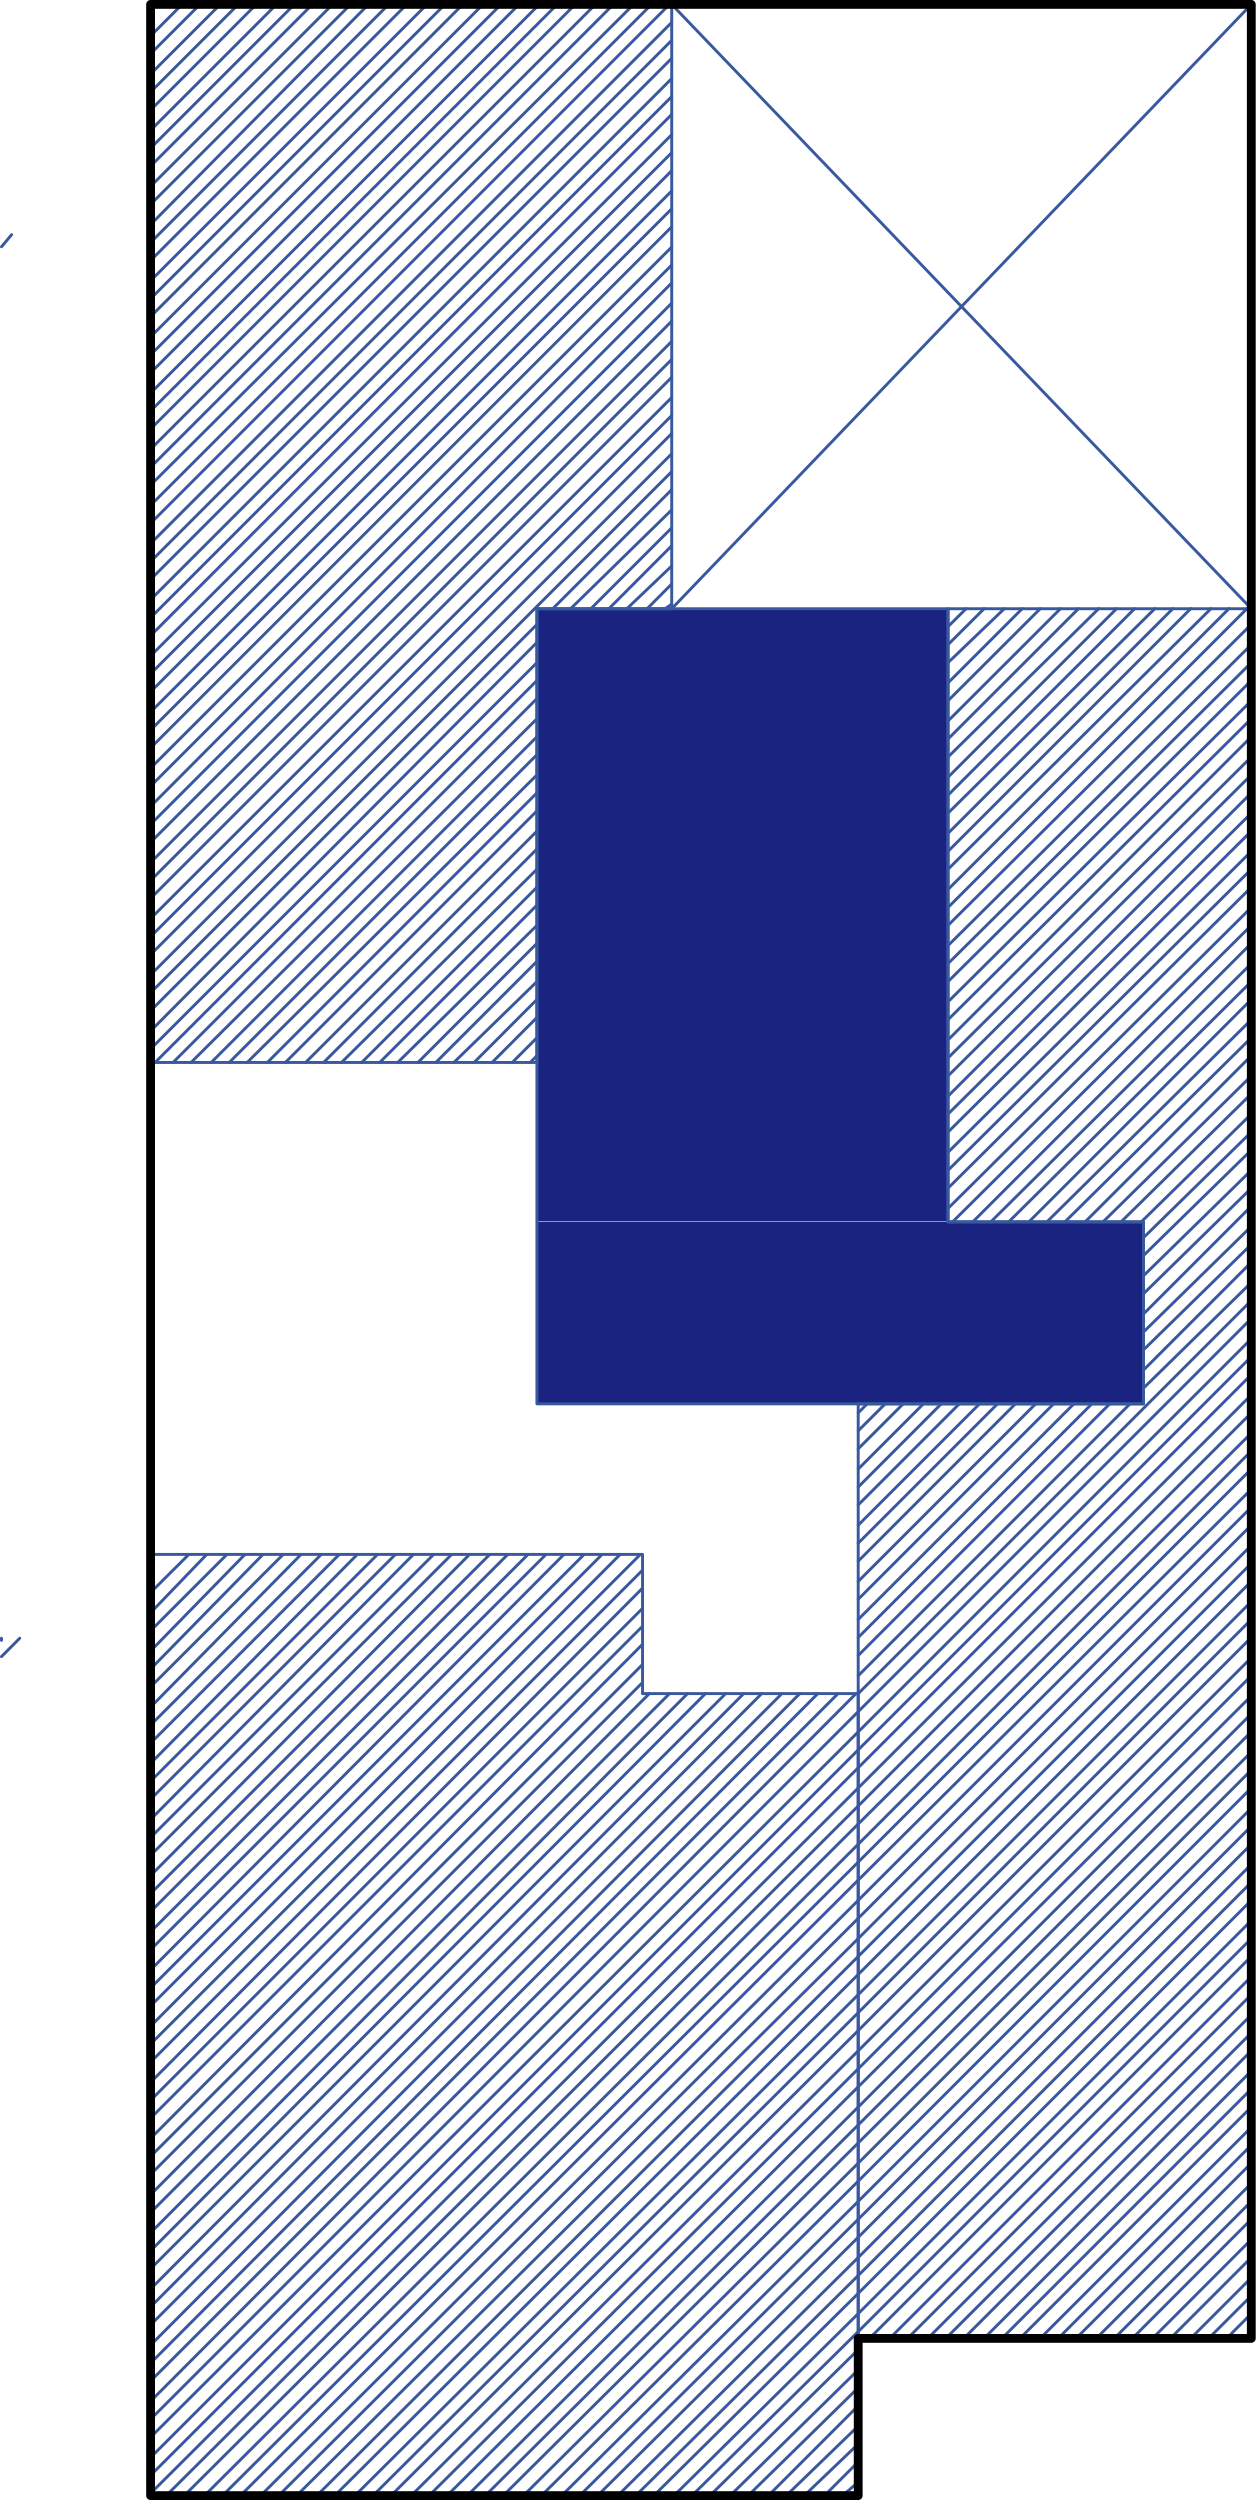
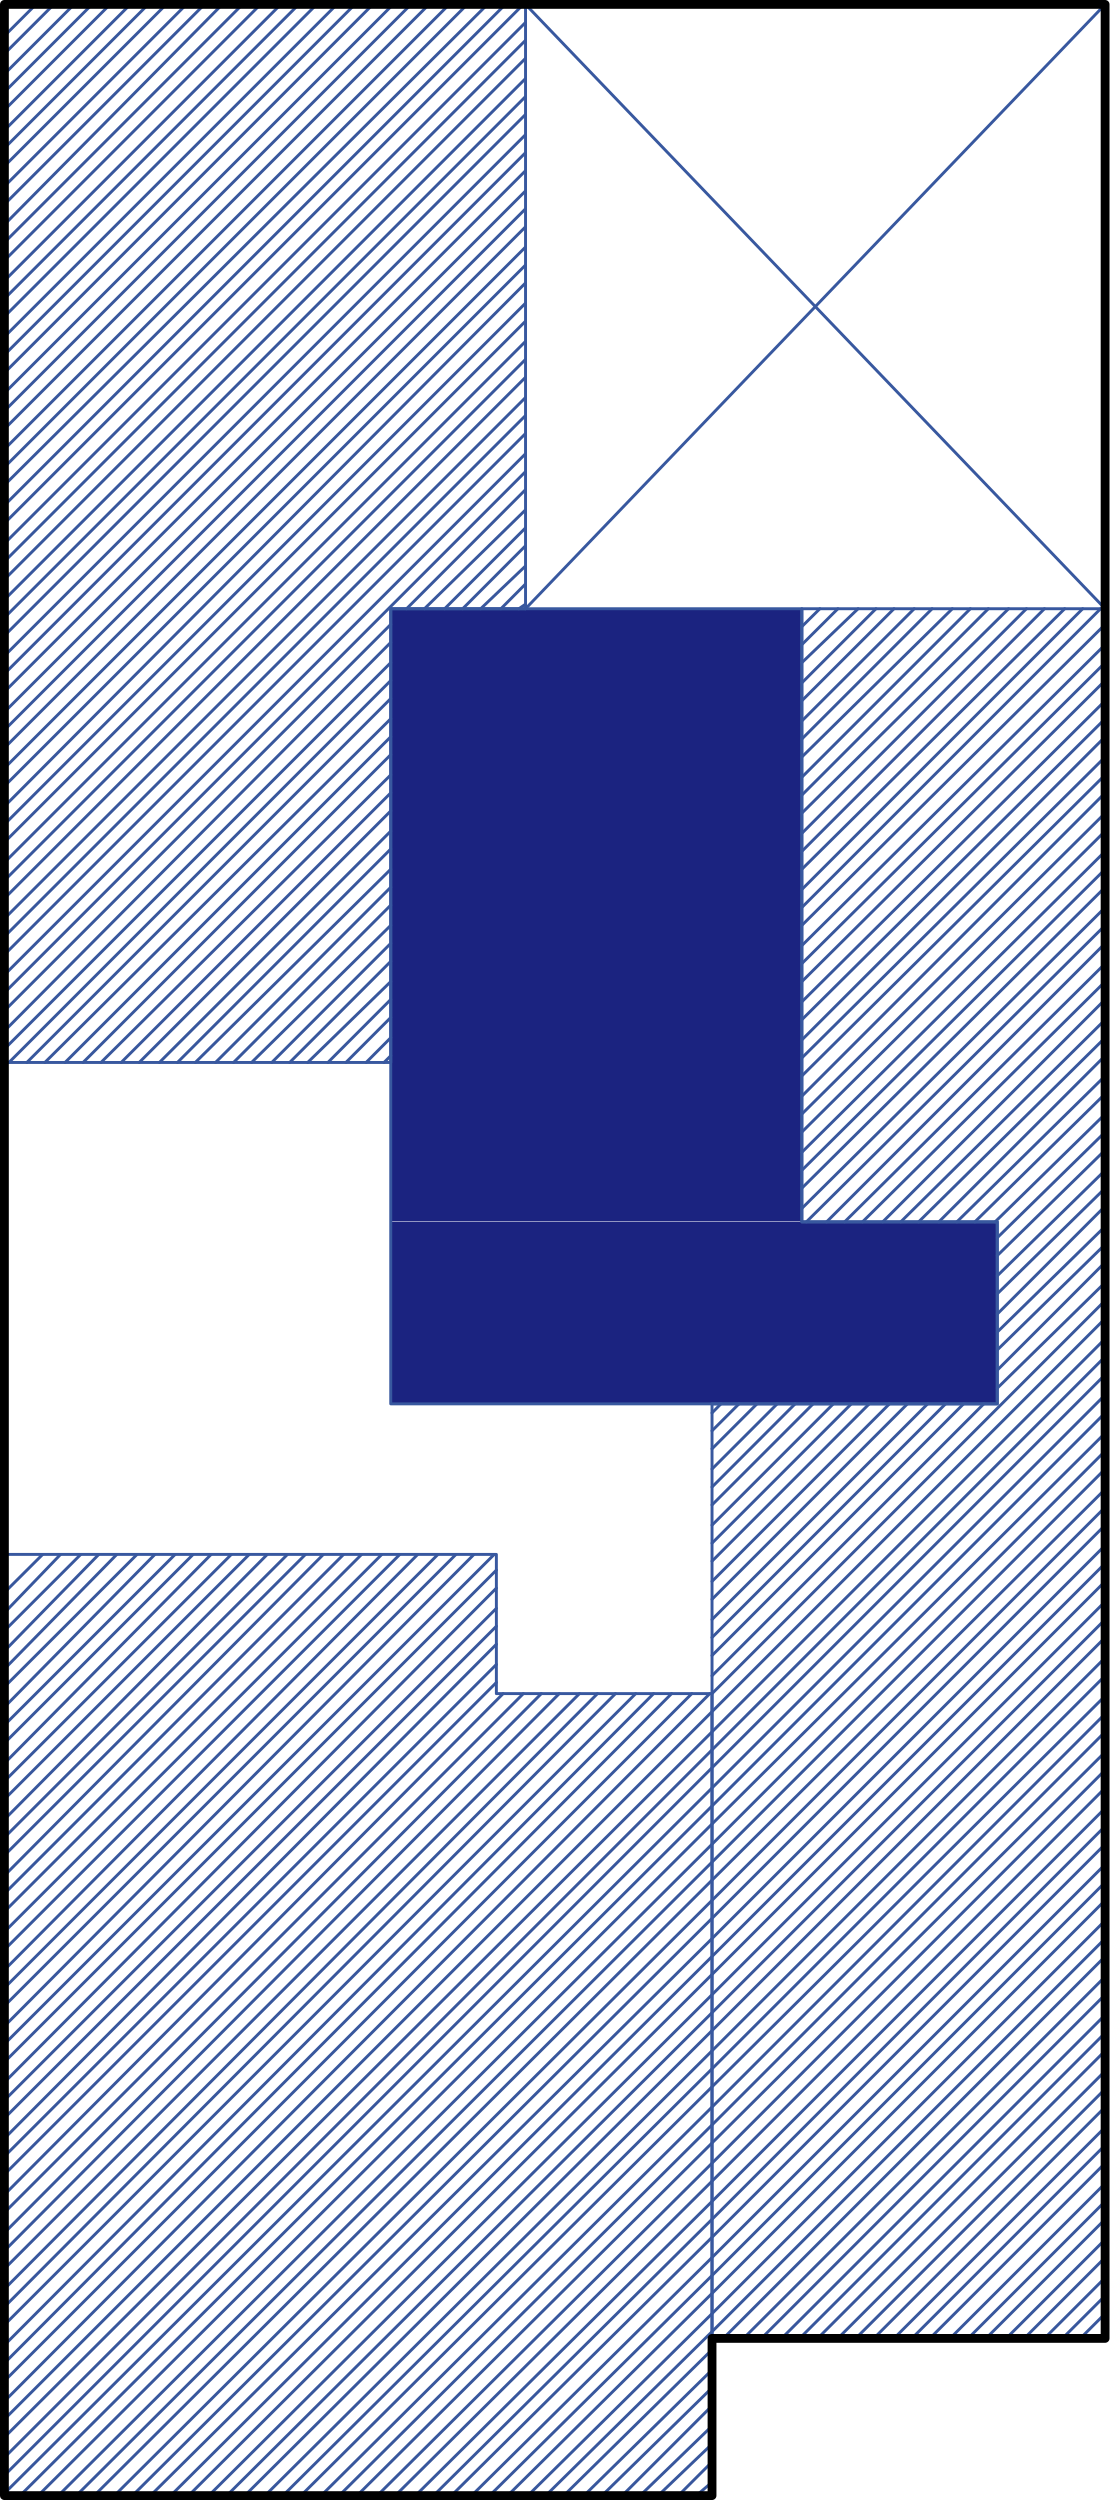
- <svg xmlns="http://www.w3.org/2000/svg" viewBox="0 0 102.48 204.03">
+ <svg xmlns="http://www.w3.org/2000/svg" viewBox="0 0 90.55 204.03">
  <defs>
    <style>.cls-1{fill:#1b2380;}.cls-2,.cls-3,.cls-4,.cls-5{fill:none;}.cls-2{stroke:#1b2380;stroke-miterlimit:10;stroke-width:0;}.cls-3{stroke:#38579d;}.cls-3,.cls-4,.cls-5{stroke-linecap:round;stroke-linejoin:round;}.cls-3,.cls-4{stroke-width:0.24px;}.cls-4{stroke:#38589f;}.cls-5{stroke:#000;stroke-width:0.72px;}</style>
  </defs>
  <g id="Layer_2" data-name="Layer 2">
    <g id="Capa_1" data-name="Capa 1">
-       <path class="cls-1" d="M43.82,49.68l33.55,50H43.82Zm33.55,0H43.82l33.55,50Z" />
-       <path class="cls-2" d="M43.82,49.68l33.55,50H43.82Zm33.55,0H43.82l33.55,50Z" />
-       <path class="cls-1" d="M43.82,99.72l49.5,14.85H43.82Zm49.5,0H43.82l49.5,14.85Z" />
-       <path class="cls-2" d="M43.82,99.72l49.5,14.85H43.82Zm49.5,0H43.82l49.5,14.85Z" />
-       <line class="cls-3" x1="0.12" y1="20.14" x2="0.95" y2="19.15" />
-       <line class="cls-3" x1="12.29" y1="2.93" x2="14.86" y2="0.36" />
-       <line class="cls-3" x1="12.29" y1="4.39" x2="16.32" y2="0.36" />
-       <line class="cls-3" x1="12.29" y1="6.04" x2="17.97" y2="0.36" />
-       <line class="cls-3" x1="12.29" y1="7.51" x2="19.44" y2="0.36" />
-       <line class="cls-3" x1="12.29" y1="8.98" x2="20.91" y2="0.36" />
-       <line class="cls-3" x1="12.29" y1="10.63" x2="22.56" y2="0.36" />
-       <line class="cls-3" x1="12.29" y1="12.09" x2="24.02" y2="0.36" />
-       <line class="cls-3" x1="12.29" y1="13.56" x2="25.49" y2="0.36" />
-       <line class="cls-3" x1="12.29" y1="15.21" x2="27.14" y2="0.36" />
-       <line class="cls-3" x1="12.29" y1="16.68" x2="28.61" y2="0.36" />
-       <line class="cls-3" x1="12.29" y1="18.33" x2="30.07" y2="0.36" />
-       <line class="cls-3" x1="12.29" y1="19.79" x2="31.72" y2="0.36" />
-       <line class="cls-3" x1="12.29" y1="21.26" x2="33.19" y2="0.36" />
-       <line class="cls-3" x1="12.29" y1="22.91" x2="34.84" y2="0.36" />
-       <line class="cls-3" x1="12.29" y1="24.38" x2="36.31" y2="0.36" />
-       <line class="cls-3" x1="12.29" y1="25.84" x2="37.77" y2="0.36" />
-       <line class="cls-3" x1="12.29" y1="27.49" x2="39.42" y2="0.36" />
-       <line class="cls-3" x1="12.29" y1="28.96" x2="40.89" y2="0.36" />
-       <line class="cls-3" x1="12.29" y1="30.43" x2="42.36" y2="0.36" />
-       <line class="cls-3" x1="12.29" y1="32.08" x2="44.01" y2="0.36" />
-       <line class="cls-3" x1="12.29" y1="33.54" x2="45.47" y2="0.36" />
-       <line class="cls-3" x1="12.29" y1="35.01" x2="46.94" y2="0.36" />
-       <line class="cls-3" x1="12.29" y1="36.66" x2="48.59" y2="0.36" />
-       <line class="cls-3" x1="12.29" y1="38.13" x2="50.06" y2="0.36" />
-       <line class="cls-3" x1="12.29" y1="39.59" x2="51.71" y2="0.36" />
-       <line class="cls-3" x1="12.29" y1="41.24" x2="53.17" y2="0.36" />
-       <line class="cls-3" x1="12.29" y1="42.71" x2="54.64" y2="0.36" />
-       <line class="cls-3" x1="12.29" y1="44.36" x2="54.82" y2="1.83" />
-       <line class="cls-3" x1="12.29" y1="45.83" x2="54.82" y2="3.29" />
-       <line class="cls-3" x1="12.29" y1="47.29" x2="54.82" y2="4.76" />
-       <line class="cls-3" x1="12.29" y1="48.94" x2="54.82" y2="6.41" />
-       <line class="cls-3" x1="12.29" y1="50.41" x2="54.82" y2="7.88" />
-       <line class="cls-3" x1="12.29" y1="51.88" x2="54.82" y2="9.34" />
-       <line class="cls-3" x1="12.29" y1="53.53" x2="54.82" y2="10.99" />
-       <line class="cls-3" x1="12.29" y1="54.99" x2="54.82" y2="12.46" />
-       <line class="cls-3" x1="12.29" y1="56.46" x2="54.82" y2="13.93" />
-       <line class="cls-3" x1="12.29" y1="58.11" x2="54.82" y2="15.58" />
-       <line class="cls-3" x1="12.29" y1="59.58" x2="54.82" y2="17.04" />
-       <line class="cls-3" x1="12.29" y1="61.04" x2="54.82" y2="18.51" />
-       <line class="cls-3" x1="12.29" y1="62.69" x2="54.82" y2="20.16" />
-       <line class="cls-3" x1="12.29" y1="64.16" x2="54.82" y2="21.63" />
-       <line class="cls-3" x1="12.29" y1="65.81" x2="54.82" y2="23.09" />
-       <line class="cls-3" x1="12.29" y1="67.28" x2="54.82" y2="24.74" />
-       <line class="cls-3" x1="12.29" y1="68.74" x2="54.82" y2="26.21" />
-       <line class="cls-3" x1="12.29" y1="70.39" x2="54.82" y2="27.86" />
-       <line class="cls-3" x1="12.29" y1="71.86" x2="54.82" y2="29.33" />
-       <line class="cls-3" x1="12.29" y1="73.32" x2="54.82" y2="30.79" />
-       <line class="cls-3" x1="12.29" y1="74.97" x2="54.82" y2="32.44" />
-       <line class="cls-3" x1="12.29" y1="76.44" x2="54.82" y2="33.91" />
-       <line class="cls-3" x1="12.29" y1="77.91" x2="54.82" y2="35.38" />
-       <line class="cls-3" x1="12.29" y1="79.56" x2="54.82" y2="37.03" />
-       <line class="cls-3" x1="12.29" y1="81.02" x2="54.82" y2="38.49" />
-       <line class="cls-3" x1="12.29" y1="82.49" x2="43.82" y2="50.96" />
-       <line class="cls-3" x1="45.11" y1="49.68" x2="54.82" y2="39.96" />
-       <line class="cls-3" x1="12.29" y1="84.14" x2="43.82" y2="52.43" />
-       <line class="cls-3" x1="46.57" y1="49.68" x2="54.82" y2="41.61" />
-       <line class="cls-3" x1="12.29" y1="85.61" x2="43.82" y2="54.08" />
-       <line class="cls-3" x1="48.22" y1="49.68" x2="54.82" y2="43.08" />
-       <line class="cls-3" x1="12.66" y1="86.71" x2="43.82" y2="55.54" />
-       <line class="cls-3" x1="49.69" y1="49.68" x2="54.82" y2="44.54" />
-       <line class="cls-3" x1="14.12" y1="86.71" x2="43.82" y2="57.01" />
-       <line class="cls-3" x1="51.16" y1="49.68" x2="54.82" y2="46.19" />
-       <line class="cls-3" x1="15.59" y1="86.71" x2="43.82" y2="58.66" />
-       <line class="cls-3" x1="52.81" y1="49.68" x2="54.82" y2="47.66" />
-       <line class="cls-3" x1="17.24" y1="86.71" x2="43.82" y2="60.13" />
-       <line class="cls-3" x1="54.27" y1="49.68" x2="54.82" y2="49.31" />
-       <line class="cls-3" x1="18.71" y1="86.71" x2="43.82" y2="61.59" />
-       <line class="cls-3" x1="20.17" y1="86.71" x2="43.82" y2="63.24" />
-       <line class="cls-3" x1="21.82" y1="86.71" x2="43.82" y2="64.71" />
-       <line class="cls-3" x1="23.29" y1="86.71" x2="43.82" y2="66.18" />
-       <line class="cls-3" x1="24.94" y1="86.71" x2="43.82" y2="67.83" />
-       <line class="cls-3" x1="26.41" y1="86.71" x2="43.82" y2="69.29" />
-       <line class="cls-3" x1="27.87" y1="86.71" x2="43.82" y2="70.94" />
-       <line class="cls-3" x1="29.52" y1="86.71" x2="43.82" y2="72.41" />
-       <line class="cls-3" x1="30.99" y1="86.71" x2="43.82" y2="73.87" />
-       <line class="cls-3" x1="32.46" y1="86.71" x2="43.82" y2="75.52" />
-       <line class="cls-3" x1="34.11" y1="86.71" x2="43.82" y2="76.99" />
-       <line class="cls-3" x1="35.57" y1="86.71" x2="43.82" y2="78.46" />
-       <line class="cls-3" x1="37.04" y1="86.71" x2="43.82" y2="80.11" />
-       <line class="cls-3" x1="38.69" y1="86.71" x2="43.82" y2="81.57" />
-       <line class="cls-3" x1="40.16" y1="86.71" x2="43.82" y2="83.04" />
-       <line class="cls-3" x1="41.81" y1="86.71" x2="43.82" y2="84.69" />
-       <line class="cls-3" x1="77.37" y1="51.14" x2="78.84" y2="49.68" />
-       <line class="cls-3" x1="43.27" y1="86.71" x2="43.82" y2="86.16" />
-       <line class="cls-3" x1="77.37" y1="52.61" x2="80.31" y2="49.68" />
-       <line class="cls-3" x1="77.37" y1="54.08" x2="81.96" y2="49.68" />
-       <line class="cls-3" x1="77.37" y1="55.73" x2="83.42" y2="49.68" />
-       <line class="cls-3" x1="77.37" y1="57.19" x2="84.89" y2="49.68" />
-       <line class="cls-3" x1="77.37" y1="58.84" x2="86.54" y2="49.68" />
-       <line class="cls-3" x1="77.37" y1="60.31" x2="88.01" y2="49.68" />
-       <line class="cls-3" x1="0.12" y1="133.87" x2="0.12" y2="133.7" />
-       <line class="cls-3" x1="77.37" y1="61.78" x2="89.66" y2="49.68" />
-       <line class="cls-3" x1="0.12" y1="135.2" x2="1.61" y2="133.7" />
-       <line class="cls-3" x1="77.37" y1="63.43" x2="91.12" y2="49.68" />
-       <line class="cls-3" x1="12.29" y1="129.97" x2="15.41" y2="126.86" />
-       <line class="cls-3" x1="77.37" y1="64.89" x2="92.59" y2="49.68" />
-       <line class="cls-3" x1="12.29" y1="131.62" x2="16.87" y2="126.86" />
-       <line class="cls-3" x1="77.37" y1="66.36" x2="94.24" y2="49.68" />
-       <line class="cls-3" x1="12.29" y1="133.09" x2="18.52" y2="126.86" />
-       <line class="cls-3" x1="77.37" y1="68.01" x2="95.71" y2="49.68" />
-       <line class="cls-3" x1="12.29" y1="134.74" x2="19.99" y2="126.86" />
-       <line class="cls-3" x1="77.37" y1="69.48" x2="97.17" y2="49.68" />
-       <line class="cls-3" x1="12.29" y1="136.21" x2="21.46" y2="126.86" />
-       <line class="cls-3" x1="77.37" y1="70.94" x2="98.82" y2="49.68" />
-       <line class="cls-3" x1="12.29" y1="137.67" x2="23.11" y2="126.86" />
-       <line class="cls-3" x1="77.37" y1="72.59" x2="100.29" y2="49.68" />
-       <line class="cls-3" x1="12.29" y1="139.32" x2="24.57" y2="126.86" />
-       <line class="cls-3" x1="77.37" y1="74.06" x2="101.76" y2="49.68" />
-       <line class="cls-3" x1="12.29" y1="140.79" x2="26.22" y2="126.86" />
-       <line class="cls-3" x1="77.37" y1="75.52" x2="102.12" y2="50.96" />
-       <line class="cls-3" x1="12.29" y1="142.26" x2="27.69" y2="126.86" />
-       <line class="cls-3" x1="77.37" y1="77.17" x2="102.12" y2="52.61" />
-       <line class="cls-3" x1="12.29" y1="143.91" x2="29.16" y2="126.86" />
-       <line class="cls-3" x1="77.37" y1="78.64" x2="102.12" y2="54.08" />
-       <line class="cls-3" x1="12.29" y1="145.37" x2="30.81" y2="126.86" />
-       <line class="cls-3" x1="77.37" y1="80.11" x2="102.12" y2="55.54" />
-       <line class="cls-3" x1="12.29" y1="146.84" x2="32.27" y2="126.86" />
-       <line class="cls-3" x1="77.37" y1="81.76" x2="102.12" y2="57.19" />
-       <line class="cls-3" x1="12.29" y1="148.49" x2="33.74" y2="126.86" />
-       <line class="cls-3" x1="77.37" y1="83.22" x2="102.12" y2="58.66" />
-       <line class="cls-3" x1="12.29" y1="149.96" x2="35.39" y2="126.86" />
-       <line class="cls-3" x1="77.37" y1="84.87" x2="102.12" y2="60.13" />
-       <line class="cls-3" x1="12.29" y1="151.42" x2="36.86" y2="126.86" />
-       <line class="cls-3" x1="77.37" y1="86.34" x2="102.12" y2="61.78" />
-       <line class="cls-3" x1="12.29" y1="153.07" x2="38.32" y2="126.86" />
-       <line class="cls-3" x1="77.37" y1="87.81" x2="102.12" y2="63.24" />
-       <line class="cls-3" x1="12.29" y1="154.54" x2="39.97" y2="126.86" />
-       <line class="cls-3" x1="77.37" y1="89.46" x2="102.12" y2="64.71" />
-       <line class="cls-3" x1="12.29" y1="156.01" x2="41.44" y2="126.86" />
-       <line class="cls-3" x1="77.37" y1="90.92" x2="102.12" y2="66.36" />
-       <line class="cls-3" x1="12.29" y1="157.66" x2="43.09" y2="126.86" />
-       <line class="cls-3" x1="77.37" y1="92.39" x2="102.12" y2="67.83" />
-       <line class="cls-3" x1="12.29" y1="159.12" x2="44.56" y2="126.86" />
-       <line class="cls-3" x1="77.37" y1="94.04" x2="102.12" y2="69.48" />
-       <line class="cls-3" x1="12.29" y1="160.77" x2="46.02" y2="126.86" />
-       <line class="cls-3" x1="77.37" y1="95.51" x2="102.12" y2="70.94" />
-       <line class="cls-3" x1="12.29" y1="162.24" x2="47.67" y2="126.86" />
-       <line class="cls-3" x1="77.37" y1="96.97" x2="102.12" y2="72.41" />
-       <line class="cls-3" x1="12.29" y1="163.71" x2="49.14" y2="126.86" />
-       <line class="cls-3" x1="77.37" y1="98.62" x2="102.12" y2="74.06" />
-       <line class="cls-3" x1="12.29" y1="165.36" x2="50.61" y2="126.86" />
-       <line class="cls-3" x1="77.74" y1="99.72" x2="102.12" y2="75.52" />
-       <line class="cls-3" x1="12.29" y1="166.82" x2="52.26" y2="126.86" />
-       <line class="cls-3" x1="79.39" y1="99.72" x2="102.12" y2="76.99" />
-       <line class="cls-3" x1="12.29" y1="168.29" x2="52.44" y2="128.14" />
-       <line class="cls-3" x1="80.86" y1="99.72" x2="102.12" y2="78.64" />
-       <line class="cls-3" x1="12.29" y1="169.94" x2="52.44" y2="129.61" />
-       <line class="cls-3" x1="82.32" y1="99.72" x2="102.12" y2="80.11" />
-       <line class="cls-3" x1="12.29" y1="171.41" x2="52.44" y2="131.26" />
-       <line class="cls-3" x1="83.97" y1="99.72" x2="102.12" y2="81.57" />
-       <line class="cls-3" x1="12.29" y1="172.87" x2="52.44" y2="132.72" />
-       <line class="cls-3" x1="85.44" y1="99.72" x2="102.12" y2="83.22" />
-       <line class="cls-3" x1="70.04" y1="115.31" x2="70.77" y2="114.57" />
-       <line class="cls-3" x1="12.29" y1="174.52" x2="52.44" y2="134.19" />
-       <line class="cls-3" x1="86.91" y1="99.72" x2="102.12" y2="84.69" />
-       <line class="cls-3" x1="70.04" y1="116.77" x2="72.24" y2="114.57" />
-       <line class="cls-3" x1="12.29" y1="175.99" x2="52.44" y2="135.84" />
-       <line class="cls-3" x1="88.56" y1="99.72" x2="102.12" y2="86.16" />
-       <line class="cls-3" x1="70.04" y1="118.24" x2="73.71" y2="114.57" />
-       <line class="cls-3" x1="12.29" y1="177.46" x2="52.44" y2="137.31" />
-       <line class="cls-3" x1="90.02" y1="99.72" x2="102.12" y2="87.81" />
-       <line class="cls-3" x1="70.04" y1="119.89" x2="75.36" y2="114.57" />
-       <line class="cls-3" x1="12.29" y1="179.11" x2="52.99" y2="138.22" />
-       <line class="cls-3" x1="91.49" y1="99.72" x2="102.12" y2="89.27" />
-       <line class="cls-3" x1="70.04" y1="121.36" x2="76.82" y2="114.57" />
-       <line class="cls-3" x1="12.29" y1="180.57" x2="54.64" y2="138.22" />
-       <line class="cls-3" x1="93.14" y1="99.72" x2="102.12" y2="90.92" />
-       <line class="cls-3" x1="70.04" y1="122.82" x2="78.29" y2="114.57" />
-       <line class="cls-3" x1="12.29" y1="182.22" x2="56.11" y2="138.22" />
-       <line class="cls-3" x1="93.32" y1="101.01" x2="102.12" y2="92.39" />
-       <line class="cls-3" x1="70.04" y1="124.47" x2="79.94" y2="114.57" />
-       <line class="cls-3" x1="12.29" y1="183.69" x2="57.57" y2="138.22" />
-       <line class="cls-3" x1="93.32" y1="102.47" x2="102.12" y2="93.86" />
-       <line class="cls-3" x1="70.04" y1="125.94" x2="81.41" y2="114.57" />
-       <line class="cls-3" x1="12.29" y1="185.16" x2="59.22" y2="138.22" />
-       <line class="cls-3" x1="93.32" y1="104.12" x2="102.12" y2="95.51" />
-       <line class="cls-3" x1="70.04" y1="127.41" x2="82.87" y2="114.57" />
-       <line class="cls-3" x1="12.29" y1="186.81" x2="60.69" y2="138.22" />
-       <line class="cls-3" x1="93.32" y1="105.59" x2="102.12" y2="96.97" />
-       <line class="cls-3" x1="70.04" y1="129.06" x2="84.52" y2="114.57" />
-       <line class="cls-3" x1="12.29" y1="188.27" x2="62.16" y2="138.22" />
-       <line class="cls-3" x1="93.32" y1="107.24" x2="102.12" y2="98.44" />
-       <line class="cls-3" x1="70.04" y1="130.52" x2="85.99" y2="114.57" />
-       <line class="cls-3" x1="12.29" y1="189.74" x2="63.81" y2="138.22" />
-       <line class="cls-3" x1="93.32" y1="108.71" x2="102.12" y2="100.09" />
-       <line class="cls-3" x1="70.04" y1="132.17" x2="87.64" y2="114.57" />
-       <line class="cls-3" x1="12.29" y1="191.39" x2="65.27" y2="138.22" />
-       <line class="cls-3" x1="93.32" y1="110.17" x2="102.12" y2="101.56" />
-       <line class="cls-3" x1="70.04" y1="133.64" x2="89.11" y2="114.57" />
-       <line class="cls-3" x1="12.29" y1="192.86" x2="66.74" y2="138.22" />
-       <line class="cls-3" x1="93.32" y1="111.82" x2="102.12" y2="103.02" />
-       <line class="cls-3" x1="70.04" y1="135.11" x2="90.57" y2="114.57" />
-       <line class="cls-3" x1="12.29" y1="194.32" x2="68.39" y2="138.22" />
-       <line class="cls-3" x1="93.32" y1="113.29" x2="102.12" y2="104.67" />
-       <line class="cls-3" x1="70.04" y1="136.76" x2="92.22" y2="114.57" />
-       <line class="cls-3" x1="12.29" y1="195.97" x2="69.86" y2="138.22" />
-       <line class="cls-3" x1="70.04" y1="138.22" x2="102.12" y2="106.14" />
-       <polyline class="cls-3" points="12.29 197.44 70.04 139.69 102.12 107.61" />
-       <polyline class="cls-3" points="12.29 198.91 70.04 141.34 102.12 109.26" />
-       <polyline class="cls-3" points="12.29 200.56 70.04 142.81 102.12 110.72" />
-       <polyline class="cls-3" points="12.29 202.02 70.04 144.27 102.12 112.19" />
-       <polyline class="cls-3" points="12.29 203.49 70.04 145.92 102.12 113.84" />
-       <polyline class="cls-3" points="13.57 203.67 70.04 147.39 102.12 115.31" />
-       <polyline class="cls-3" points="15.04 203.67 70.04 148.86 102.12 116.96" />
-       <polyline class="cls-3" points="16.69 203.67 70.04 150.51 102.12 118.42" />
-       <polyline class="cls-3" points="18.16 203.67 70.04 151.97 102.12 119.89" />
-       <polyline class="cls-3" points="19.62 203.67 70.04 153.44 102.12 121.54" />
-       <polyline class="cls-3" points="21.27 203.67 70.04 155.09 102.12 123.01" />
-       <polyline class="cls-3" points="22.74 203.67 70.04 156.56 102.12 124.47" />
-       <polyline class="cls-3" points="24.21 203.67 70.04 158.21 102.12 126.12" />
-       <polyline class="cls-3" points="25.86 203.67 70.04 159.67 102.12 127.59" />
-       <polyline class="cls-3" points="27.32 203.67 70.04 161.14 102.12 129.06" />
-       <polyline class="cls-3" points="28.97 203.67 70.04 162.79 102.12 130.71" />
-       <polyline class="cls-3" points="30.44 203.67 70.04 164.26 102.12 132.17" />
-       <polyline class="cls-3" points="31.91 203.67 70.04 165.72 102.12 133.64" />
-       <polyline class="cls-3" points="33.56 203.67 70.04 167.37 102.12 135.29" />
-       <polyline class="cls-3" points="35.02 203.67 70.04 168.84 102.12 136.76" />
-       <polyline class="cls-3" points="36.49 203.67 70.04 170.31 102.12 138.41" />
-       <polyline class="cls-3" points="38.14 203.67 70.04 171.96 102.12 139.87" />
-       <polyline class="cls-3" points="39.61 203.67 70.04 173.42 102.12 141.34" />
-       <polyline class="cls-3" points="41.07 203.67 70.04 174.89 102.12 142.99" />
-       <polyline class="cls-3" points="42.72 203.67 70.04 176.54 102.12 144.46" />
-       <polyline class="cls-3" points="44.19 203.67 70.04 178.01 102.12 145.92" />
-       <polyline class="cls-3" points="45.84 203.67 70.04 179.66 102.12 147.57" />
-       <polyline class="cls-3" points="47.31 203.67 70.04 181.12 102.12 149.04" />
-       <polyline class="cls-3" points="48.77 203.67 70.04 182.59 102.12 150.51" />
-       <polyline class="cls-3" points="50.42 203.67 70.04 184.24 102.12 152.16" />
-       <polyline class="cls-3" points="51.89 203.67 70.04 185.71 102.12 153.62" />
-       <polyline class="cls-3" points="53.36 203.67 70.04 187.17 102.12 155.09" />
-       <polyline class="cls-3" points="55.01 203.67 70.04 188.82 102.12 156.74" />
-       <polyline class="cls-3" points="56.47 203.67 70.04 190.29 102.12 158.21" />
-       <line class="cls-3" x1="57.94" y1="203.67" x2="70.04" y2="191.76" />
-       <line class="cls-3" x1="70.96" y1="190.84" x2="102.12" y2="159.67" />
-       <line class="cls-3" x1="59.59" y1="203.67" x2="70.04" y2="193.41" />
-       <line class="cls-3" x1="72.61" y1="190.84" x2="102.12" y2="161.32" />
-       <line class="cls-3" x1="61.06" y1="203.67" x2="70.04" y2="194.87" />
-       <line class="cls-3" x1="74.07" y1="190.84" x2="102.12" y2="162.79" />
-       <line class="cls-3" x1="62.71" y1="203.67" x2="70.04" y2="196.34" />
-       <line class="cls-3" x1="75.72" y1="190.84" x2="102.12" y2="164.44" />
-       <line class="cls-3" x1="64.17" y1="203.67" x2="70.04" y2="197.99" />
-       <line class="cls-3" x1="77.19" y1="190.84" x2="102.12" y2="165.91" />
-       <line class="cls-3" x1="65.64" y1="203.67" x2="70.04" y2="199.46" />
-       <line class="cls-3" x1="78.66" y1="190.84" x2="102.12" y2="167.37" />
-       <line class="cls-3" x1="67.29" y1="203.67" x2="70.04" y2="200.92" />
-       <line class="cls-3" x1="80.31" y1="190.84" x2="102.12" y2="169.02" />
-       <line class="cls-3" x1="68.76" y1="203.67" x2="70.04" y2="202.57" />
-       <line class="cls-3" x1="81.77" y1="190.84" x2="102.12" y2="170.49" />
-       <line class="cls-3" x1="83.24" y1="190.84" x2="102.12" y2="171.96" />
-       <line class="cls-3" x1="84.89" y1="190.84" x2="102.12" y2="173.61" />
-       <line class="cls-3" x1="86.36" y1="190.84" x2="102.12" y2="175.07" />
-       <line class="cls-3" x1="87.82" y1="190.84" x2="102.12" y2="176.54" />
-       <line class="cls-3" x1="89.47" y1="190.84" x2="102.12" y2="178.19" />
-       <line class="cls-3" x1="90.94" y1="190.84" x2="102.12" y2="179.66" />
-       <line class="cls-3" x1="92.41" y1="190.84" x2="102.12" y2="181.12" />
-       <line class="cls-3" x1="94.06" y1="190.84" x2="102.12" y2="182.77" />
-       <line class="cls-3" x1="95.52" y1="190.84" x2="102.12" y2="184.24" />
-       <line class="cls-3" x1="97.17" y1="190.84" x2="102.12" y2="185.89" />
-       <line class="cls-3" x1="98.64" y1="190.84" x2="102.12" y2="187.36" />
-       <line class="cls-3" x1="100.11" y1="190.84" x2="102.12" y2="188.82" />
-       <line class="cls-3" x1="101.76" y1="190.84" x2="102.12" y2="190.47" />
-       <polyline class="cls-4" points="77.37 49.68 43.82 49.68 43.82 114.57 70.04 114.57 93.32 114.57 93.32 99.72 77.37 99.72 77.37 49.68" />
-       <polyline class="cls-4" points="102.12 118.79 102.12 190.84 70.04 190.84 70.04 155.64 70.04 123.01 70.04 114.57 93.32 114.57 93.32 99.72 77.37 99.72 77.37 49.68 102.12 49.68 102.12 118.79" />
-       <polyline class="cls-4" points="12.29 190.84 12.29 134.92 12.29 126.86 52.44 126.86 52.44 138.22 70.04 138.22 70.04 155.64 70.04 190.84 70.04 203.67 12.29 203.67 12.29 190.84" />
-       <line class="cls-4" x1="54.82" y1="49.68" x2="102.12" y2="0.36" />
-       <line class="cls-4" x1="54.82" y1="0.36" x2="102.12" y2="49.68" />
-       <polyline class="cls-4" points="12.29 86.71 43.82 86.71 43.82 49.68 54.82 49.68 54.82 0.36 12.29 0.36 12.29 86.71" />
-       <polyline class="cls-5" points="12.29 0.36 12.29 190.84 12.29 203.67 70.04 203.67 70.04 190.84 102.12 190.84 102.12 0.36 12.29 0.36" />
+       <path class="cls-1" d="M31.89,49.68l33.55,50H31.89Zm33.55,0H31.89l33.55,50Z" />
+       <path class="cls-2" d="M31.89,49.68l33.55,50H31.89Zm33.55,0H31.89l33.55,50Z" />
+       <path class="cls-1" d="M31.89,99.72l49.5,14.85H31.89Zm49.5,0H31.89l49.5,14.85Z" />
+       <path class="cls-2" d="M31.89,99.72l49.5,14.85H31.89Zm49.5,0H31.89l49.5,14.85Z" />
+       <line class="cls-3" x1="0.36" y1="2.93" x2="2.93" y2="0.36" />
+       <line class="cls-3" x1="0.36" y1="4.39" x2="4.39" y2="0.36" />
+       <line class="cls-3" x1="0.36" y1="6.04" x2="6.04" y2="0.36" />
+       <line class="cls-3" x1="0.36" y1="7.51" x2="7.51" y2="0.36" />
+       <line class="cls-3" x1="0.36" y1="8.98" x2="8.98" y2="0.36" />
+       <line class="cls-3" x1="0.36" y1="10.63" x2="10.63" y2="0.36" />
+       <line class="cls-3" x1="0.36" y1="12.09" x2="12.09" y2="0.36" />
+       <line class="cls-3" x1="0.36" y1="13.56" x2="13.56" y2="0.36" />
+       <line class="cls-3" x1="0.36" y1="15.21" x2="15.21" y2="0.36" />
+       <line class="cls-3" x1="0.36" y1="16.68" x2="16.68" y2="0.36" />
+       <line class="cls-3" x1="0.36" y1="18.33" x2="18.14" y2="0.36" />
+       <line class="cls-3" x1="0.36" y1="19.79" x2="19.79" y2="0.36" />
+       <line class="cls-3" x1="0.36" y1="21.26" x2="21.26" y2="0.36" />
+       <line class="cls-3" x1="0.36" y1="22.91" x2="22.91" y2="0.36" />
+       <line class="cls-3" x1="0.36" y1="24.38" x2="24.38" y2="0.36" />
+       <line class="cls-3" x1="0.36" y1="25.84" x2="25.84" y2="0.36" />
+       <line class="cls-3" x1="0.36" y1="27.49" x2="27.49" y2="0.36" />
+       <line class="cls-3" x1="0.36" y1="28.96" x2="28.96" y2="0.36" />
+       <line class="cls-3" x1="0.36" y1="30.43" x2="30.43" y2="0.36" />
+       <line class="cls-3" x1="0.36" y1="32.08" x2="32.08" y2="0.36" />
+       <line class="cls-3" x1="0.36" y1="33.54" x2="33.54" y2="0.36" />
+       <line class="cls-3" x1="0.36" y1="35.01" x2="35.01" y2="0.36" />
+       <line class="cls-3" x1="0.36" y1="36.66" x2="36.66" y2="0.36" />
+       <line class="cls-3" x1="0.36" y1="38.13" x2="38.13" y2="0.36" />
+       <line class="cls-3" x1="0.36" y1="39.59" x2="39.78" y2="0.36" />
+       <line class="cls-3" x1="0.36" y1="41.24" x2="41.24" y2="0.36" />
+       <line class="cls-3" x1="0.36" y1="42.71" x2="42.71" y2="0.36" />
+       <line class="cls-3" x1="0.36" y1="44.36" x2="42.89" y2="1.83" />
+       <line class="cls-3" x1="0.36" y1="45.83" x2="42.89" y2="3.29" />
+       <line class="cls-3" x1="0.36" y1="47.29" x2="42.89" y2="4.76" />
+       <line class="cls-3" x1="0.36" y1="48.94" x2="42.89" y2="6.41" />
+       <line class="cls-3" x1="0.36" y1="50.41" x2="42.89" y2="7.88" />
+       <line class="cls-3" x1="0.36" y1="51.88" x2="42.89" y2="9.34" />
+       <line class="cls-3" x1="0.36" y1="53.53" x2="42.89" y2="10.99" />
+       <line class="cls-3" x1="0.36" y1="54.99" x2="42.89" y2="12.46" />
+       <line class="cls-3" x1="0.36" y1="56.46" x2="42.89" y2="13.93" />
+       <line class="cls-3" x1="0.36" y1="58.11" x2="42.89" y2="15.58" />
+       <line class="cls-3" x1="0.36" y1="59.58" x2="42.89" y2="17.04" />
+       <line class="cls-3" x1="0.36" y1="61.04" x2="42.89" y2="18.51" />
+       <line class="cls-3" x1="0.36" y1="62.69" x2="42.89" y2="20.16" />
+       <line class="cls-3" x1="0.36" y1="64.16" x2="42.89" y2="21.63" />
+       <line class="cls-3" x1="0.36" y1="65.81" x2="42.89" y2="23.09" />
+       <line class="cls-3" x1="0.36" y1="67.28" x2="42.89" y2="24.74" />
+       <line class="cls-3" x1="0.36" y1="68.74" x2="42.89" y2="26.21" />
+       <line class="cls-3" x1="0.36" y1="70.39" x2="42.89" y2="27.86" />
+       <line class="cls-3" x1="0.36" y1="71.86" x2="42.89" y2="29.33" />
+       <line class="cls-3" x1="0.36" y1="73.32" x2="42.89" y2="30.79" />
+       <line class="cls-3" x1="0.36" y1="74.97" x2="42.89" y2="32.44" />
+       <line class="cls-3" x1="0.36" y1="76.44" x2="42.89" y2="33.91" />
+       <line class="cls-3" x1="0.36" y1="77.91" x2="42.89" y2="35.38" />
+       <line class="cls-3" x1="0.36" y1="79.56" x2="42.89" y2="37.03" />
+       <line class="cls-3" x1="0.36" y1="81.02" x2="42.89" y2="38.49" />
+       <line class="cls-3" x1="0.36" y1="82.49" x2="31.89" y2="50.96" />
+       <line class="cls-3" x1="33.18" y1="49.68" x2="42.89" y2="39.96" />
+       <line class="cls-3" x1="0.36" y1="84.14" x2="31.89" y2="52.43" />
+       <line class="cls-3" x1="34.64" y1="49.68" x2="42.89" y2="41.61" />
+       <line class="cls-3" x1="0.36" y1="85.61" x2="31.89" y2="54.08" />
+       <line class="cls-3" x1="36.29" y1="49.68" x2="42.89" y2="43.08" />
+       <line class="cls-3" x1="0.73" y1="86.71" x2="31.89" y2="55.54" />
+       <line class="cls-3" x1="37.76" y1="49.68" x2="42.89" y2="44.54" />
+       <line class="cls-3" x1="2.19" y1="86.71" x2="31.89" y2="57.01" />
+       <line class="cls-3" x1="39.23" y1="49.68" x2="42.89" y2="46.19" />
+       <line class="cls-3" x1="3.66" y1="86.71" x2="31.89" y2="58.66" />
+       <line class="cls-3" x1="40.88" y1="49.68" x2="42.89" y2="47.66" />
+       <line class="cls-3" x1="5.31" y1="86.71" x2="31.89" y2="60.13" />
+       <line class="cls-3" x1="42.34" y1="49.68" x2="42.89" y2="49.31" />
+       <line class="cls-3" x1="6.78" y1="86.71" x2="31.89" y2="61.59" />
+       <line class="cls-3" x1="8.24" y1="86.71" x2="31.89" y2="63.24" />
+       <line class="cls-3" x1="9.89" y1="86.71" x2="31.89" y2="64.71" />
+       <line class="cls-3" x1="11.36" y1="86.71" x2="31.89" y2="66.18" />
+       <line class="cls-3" x1="13.01" y1="86.71" x2="31.89" y2="67.83" />
+       <line class="cls-3" x1="14.48" y1="86.71" x2="31.89" y2="69.29" />
+       <line class="cls-3" x1="15.94" y1="86.71" x2="31.89" y2="70.94" />
+       <line class="cls-3" x1="17.59" y1="86.71" x2="31.89" y2="72.41" />
+       <line class="cls-3" x1="19.06" y1="86.71" x2="31.89" y2="73.87" />
+       <line class="cls-3" x1="20.53" y1="86.71" x2="31.89" y2="75.52" />
+       <line class="cls-3" x1="22.18" y1="86.71" x2="31.89" y2="76.99" />
+       <line class="cls-3" x1="23.64" y1="86.71" x2="31.89" y2="78.46" />
+       <line class="cls-3" x1="25.11" y1="86.71" x2="31.89" y2="80.11" />
+       <line class="cls-3" x1="26.76" y1="86.71" x2="31.89" y2="81.57" />
+       <line class="cls-3" x1="28.23" y1="86.71" x2="31.89" y2="83.04" />
+       <line class="cls-3" x1="29.88" y1="86.71" x2="31.89" y2="84.69" />
+       <line class="cls-3" x1="65.44" y1="51.14" x2="66.91" y2="49.68" />
+       <line class="cls-3" x1="31.34" y1="86.71" x2="31.89" y2="86.16" />
+       <line class="cls-3" x1="65.44" y1="52.61" x2="68.38" y2="49.68" />
+       <line class="cls-3" x1="65.44" y1="54.08" x2="70.03" y2="49.68" />
+       <line class="cls-3" x1="65.44" y1="55.73" x2="71.49" y2="49.68" />
+       <line class="cls-3" x1="65.44" y1="57.19" x2="72.96" y2="49.68" />
+       <line class="cls-3" x1="65.44" y1="58.84" x2="74.61" y2="49.68" />
+       <line class="cls-3" x1="65.44" y1="60.31" x2="76.07" y2="49.68" />
+       <line class="cls-3" x1="65.44" y1="61.78" x2="77.72" y2="49.68" />
+       <line class="cls-3" x1="65.44" y1="63.43" x2="79.19" y2="49.68" />
+       <line class="cls-3" x1="0.36" y1="129.97" x2="3.48" y2="126.86" />
+       <line class="cls-3" x1="65.44" y1="64.89" x2="80.66" y2="49.68" />
+       <line class="cls-3" x1="0.36" y1="131.62" x2="4.94" y2="126.86" />
+       <line class="cls-3" x1="65.44" y1="66.36" x2="82.31" y2="49.68" />
+       <line class="cls-3" x1="0.36" y1="133.09" x2="6.59" y2="126.86" />
+       <line class="cls-3" x1="65.44" y1="68.01" x2="83.77" y2="49.68" />
+       <line class="cls-3" x1="0.36" y1="134.74" x2="8.06" y2="126.86" />
+       <line class="cls-3" x1="65.44" y1="69.48" x2="85.24" y2="49.68" />
+       <line class="cls-3" x1="0.36" y1="136.21" x2="9.53" y2="126.86" />
+       <line class="cls-3" x1="65.44" y1="70.94" x2="86.89" y2="49.68" />
+       <line class="cls-3" x1="0.36" y1="137.67" x2="11.18" y2="126.86" />
+       <line class="cls-3" x1="65.44" y1="72.59" x2="88.36" y2="49.68" />
+       <line class="cls-3" x1="0.36" y1="139.32" x2="12.64" y2="126.86" />
+       <line class="cls-3" x1="65.44" y1="74.06" x2="89.82" y2="49.68" />
+       <line class="cls-3" x1="0.36" y1="140.79" x2="14.29" y2="126.86" />
+       <line class="cls-3" x1="65.44" y1="75.52" x2="90.19" y2="50.96" />
+       <line class="cls-3" x1="0.36" y1="142.26" x2="15.76" y2="126.86" />
+       <line class="cls-3" x1="65.44" y1="77.17" x2="90.19" y2="52.61" />
+       <line class="cls-3" x1="0.36" y1="143.91" x2="17.23" y2="126.86" />
+       <line class="cls-3" x1="65.44" y1="78.64" x2="90.19" y2="54.08" />
+       <line class="cls-3" x1="0.36" y1="145.37" x2="18.88" y2="126.86" />
+       <line class="cls-3" x1="65.44" y1="80.11" x2="90.19" y2="55.54" />
+       <line class="cls-3" x1="0.36" y1="146.84" x2="20.34" y2="126.86" />
+       <line class="cls-3" x1="65.44" y1="81.76" x2="90.19" y2="57.19" />
+       <line class="cls-3" x1="0.36" y1="148.49" x2="21.81" y2="126.86" />
+       <line class="cls-3" x1="65.44" y1="83.22" x2="90.19" y2="58.66" />
+       <line class="cls-3" x1="0.36" y1="149.96" x2="23.46" y2="126.86" />
+       <line class="cls-3" x1="65.44" y1="84.87" x2="90.19" y2="60.13" />
+       <line class="cls-3" x1="0.36" y1="151.42" x2="24.93" y2="126.86" />
+       <line class="cls-3" x1="65.44" y1="86.34" x2="90.19" y2="61.78" />
+       <line class="cls-3" x1="0.36" y1="153.07" x2="26.39" y2="126.86" />
+       <line class="cls-3" x1="65.44" y1="87.81" x2="90.19" y2="63.24" />
+       <line class="cls-3" x1="0.36" y1="154.54" x2="28.04" y2="126.86" />
+       <line class="cls-3" x1="65.44" y1="89.46" x2="90.19" y2="64.71" />
+       <line class="cls-3" x1="0.36" y1="156.01" x2="29.51" y2="126.86" />
+       <line class="cls-3" x1="65.44" y1="90.92" x2="90.19" y2="66.36" />
+       <line class="cls-3" x1="0.36" y1="157.66" x2="31.16" y2="126.86" />
+       <line class="cls-3" x1="65.44" y1="92.39" x2="90.19" y2="67.83" />
+       <line class="cls-3" x1="0.36" y1="159.12" x2="32.63" y2="126.86" />
+       <line class="cls-3" x1="65.44" y1="94.04" x2="90.19" y2="69.48" />
+       <line class="cls-3" x1="0.36" y1="160.77" x2="34.09" y2="126.86" />
+       <line class="cls-3" x1="65.44" y1="95.51" x2="90.19" y2="70.94" />
+       <line class="cls-3" x1="0.36" y1="162.24" x2="35.74" y2="126.86" />
+       <line class="cls-3" x1="65.44" y1="96.97" x2="90.19" y2="72.41" />
+       <line class="cls-3" x1="0.36" y1="163.71" x2="37.21" y2="126.86" />
+       <line class="cls-3" x1="65.44" y1="98.62" x2="90.19" y2="74.06" />
+       <line class="cls-3" x1="0.36" y1="165.36" x2="38.68" y2="126.86" />
+       <line class="cls-3" x1="65.81" y1="99.72" x2="90.19" y2="75.52" />
+       <line class="cls-3" x1="0.36" y1="166.82" x2="40.33" y2="126.86" />
+       <line class="cls-3" x1="67.46" y1="99.72" x2="90.19" y2="76.99" />
+       <line class="cls-3" x1="0.36" y1="168.29" x2="40.51" y2="128.14" />
+       <line class="cls-3" x1="68.93" y1="99.72" x2="90.19" y2="78.64" />
+       <line class="cls-3" x1="0.36" y1="169.94" x2="40.51" y2="129.61" />
+       <line class="cls-3" x1="70.39" y1="99.72" x2="90.19" y2="80.11" />
+       <line class="cls-3" x1="0.36" y1="171.41" x2="40.51" y2="131.26" />
+       <line class="cls-3" x1="72.04" y1="99.72" x2="90.19" y2="81.57" />
+       <line class="cls-3" x1="0.36" y1="172.87" x2="40.51" y2="132.72" />
+       <line class="cls-3" x1="73.51" y1="99.72" x2="90.19" y2="83.22" />
+       <line class="cls-3" x1="58.11" y1="115.31" x2="58.84" y2="114.57" />
+       <line class="cls-3" x1="0.36" y1="174.52" x2="40.51" y2="134.19" />
+       <line class="cls-3" x1="74.97" y1="99.72" x2="90.19" y2="84.69" />
+       <line class="cls-3" x1="58.11" y1="116.77" x2="60.31" y2="114.57" />
+       <line class="cls-3" x1="0.36" y1="175.99" x2="40.51" y2="135.84" />
+       <line class="cls-3" x1="76.62" y1="99.72" x2="90.19" y2="86.16" />
+       <line class="cls-3" x1="58.11" y1="118.24" x2="61.78" y2="114.57" />
+       <line class="cls-3" x1="0.36" y1="177.46" x2="40.51" y2="137.31" />
+       <line class="cls-3" x1="78.09" y1="99.72" x2="90.19" y2="87.81" />
+       <line class="cls-3" x1="58.11" y1="119.89" x2="63.43" y2="114.57" />
+       <line class="cls-3" x1="0.36" y1="179.11" x2="41.06" y2="138.22" />
+       <line class="cls-3" x1="79.56" y1="99.72" x2="90.19" y2="89.27" />
+       <line class="cls-3" x1="58.11" y1="121.36" x2="64.89" y2="114.57" />
+       <line class="cls-3" x1="0.36" y1="180.57" x2="42.71" y2="138.22" />
+       <line class="cls-3" x1="81.21" y1="99.72" x2="90.19" y2="90.92" />
+       <line class="cls-3" x1="58.11" y1="122.82" x2="66.36" y2="114.57" />
+       <line class="cls-3" x1="0.36" y1="182.22" x2="44.18" y2="138.22" />
+       <line class="cls-3" x1="81.39" y1="101.01" x2="90.19" y2="92.39" />
+       <line class="cls-3" x1="58.11" y1="124.47" x2="68.01" y2="114.57" />
+       <line class="cls-3" x1="0.36" y1="183.69" x2="45.64" y2="138.22" />
+       <line class="cls-3" x1="81.39" y1="102.47" x2="90.19" y2="93.86" />
+       <line class="cls-3" x1="58.11" y1="125.94" x2="69.48" y2="114.57" />
+       <line class="cls-3" x1="0.36" y1="185.16" x2="47.29" y2="138.22" />
+       <line class="cls-3" x1="81.39" y1="104.12" x2="90.19" y2="95.51" />
+       <line class="cls-3" x1="58.11" y1="127.41" x2="70.94" y2="114.57" />
+       <line class="cls-3" x1="0.36" y1="186.81" x2="48.76" y2="138.22" />
+       <line class="cls-3" x1="81.39" y1="105.59" x2="90.19" y2="96.97" />
+       <line class="cls-3" x1="58.11" y1="129.06" x2="72.59" y2="114.57" />
+       <line class="cls-3" x1="0.36" y1="188.27" x2="50.23" y2="138.22" />
+       <line class="cls-3" x1="81.39" y1="107.24" x2="90.19" y2="98.44" />
+       <line class="cls-3" x1="58.11" y1="130.52" x2="74.06" y2="114.57" />
+       <line class="cls-3" x1="0.36" y1="189.74" x2="51.88" y2="138.22" />
+       <line class="cls-3" x1="81.39" y1="108.71" x2="90.19" y2="100.09" />
+       <line class="cls-3" x1="58.11" y1="132.17" x2="75.71" y2="114.57" />
+       <line class="cls-3" x1="0.36" y1="191.39" x2="53.34" y2="138.22" />
+       <line class="cls-3" x1="81.39" y1="110.17" x2="90.19" y2="101.56" />
+       <line class="cls-3" x1="58.11" y1="133.64" x2="77.17" y2="114.57" />
+       <line class="cls-3" x1="0.36" y1="192.86" x2="54.81" y2="138.22" />
+       <line class="cls-3" x1="81.39" y1="111.82" x2="90.19" y2="103.02" />
+       <line class="cls-3" x1="58.11" y1="135.11" x2="78.64" y2="114.57" />
+       <line class="cls-3" x1="0.36" y1="194.32" x2="56.46" y2="138.22" />
+       <line class="cls-3" x1="81.39" y1="113.29" x2="90.19" y2="104.67" />
+       <line class="cls-3" x1="58.11" y1="136.76" x2="80.29" y2="114.57" />
+       <line class="cls-3" x1="0.36" y1="195.97" x2="57.93" y2="138.22" />
+       <line class="cls-3" x1="58.11" y1="138.22" x2="90.19" y2="106.14" />
+       <polyline class="cls-3" points="0.36 197.44 58.11 139.69 90.19 107.61" />
+       <polyline class="cls-3" points="0.36 198.91 58.11 141.34 90.19 109.26" />
+       <polyline class="cls-3" points="0.36 200.56 58.11 142.81 90.19 110.72" />
+       <polyline class="cls-3" points="0.36 202.02 58.11 144.27 90.19 112.19" />
+       <polyline class="cls-3" points="0.36 203.49 58.11 145.92 90.19 113.84" />
+       <polyline class="cls-3" points="1.64 203.67 58.11 147.39 90.19 115.31" />
+       <polyline class="cls-3" points="3.11 203.67 58.11 148.86 90.19 116.96" />
+       <polyline class="cls-3" points="4.76 203.67 58.11 150.51 90.19 118.42" />
+       <polyline class="cls-3" points="6.23 203.67 58.11 151.97 90.19 119.89" />
+       <polyline class="cls-3" points="7.69 203.67 58.11 153.44 90.19 121.54" />
+       <polyline class="cls-3" points="9.34 203.67 58.11 155.09 90.19 123.01" />
+       <polyline class="cls-3" points="10.81 203.67 58.11 156.56 90.19 124.47" />
+       <polyline class="cls-3" points="12.28 203.67 58.11 158.21 90.19 126.12" />
+       <polyline class="cls-3" points="13.93 203.67 58.11 159.67 90.19 127.59" />
+       <polyline class="cls-3" points="15.39 203.67 58.11 161.14 90.19 129.06" />
+       <polyline class="cls-3" points="17.04 203.67 58.11 162.79 90.19 130.71" />
+       <polyline class="cls-3" points="18.51 203.67 58.11 164.26 90.19 132.17" />
+       <polyline class="cls-3" points="19.98 203.67 58.11 165.72 90.19 133.64" />
+       <polyline class="cls-3" points="21.63 203.67 58.11 167.37 90.19 135.29" />
+       <polyline class="cls-3" points="23.09 203.67 58.11 168.84 90.19 136.76" />
+       <polyline class="cls-3" points="24.56 203.67 58.11 170.31 90.19 138.41" />
+       <polyline class="cls-3" points="26.21 203.67 58.11 171.96 90.19 139.87" />
+       <polyline class="cls-3" points="27.68 203.67 58.11 173.42 90.19 141.34" />
+       <polyline class="cls-3" points="29.14 203.67 58.11 174.89 90.19 142.99" />
+       <polyline class="cls-3" points="30.79 203.67 58.11 176.54 90.19 144.46" />
+       <polyline class="cls-3" points="32.26 203.67 58.11 178.01 90.19 145.92" />
+       <polyline class="cls-3" points="33.91 203.67 58.11 179.66 90.19 147.57" />
+       <polyline class="cls-3" points="35.38 203.67 58.11 181.12 90.19 149.04" />
+       <polyline class="cls-3" points="36.84 203.67 58.11 182.59 90.19 150.51" />
+       <polyline class="cls-3" points="38.49 203.67 58.11 184.24 90.19 152.16" />
+       <polyline class="cls-3" points="39.96 203.67 58.11 185.71 90.19 153.62" />
+       <polyline class="cls-3" points="41.43 203.67 58.11 187.17 90.19 155.09" />
+       <polyline class="cls-3" points="43.08 203.67 58.11 188.82 90.19 156.74" />
+       <polyline class="cls-3" points="44.54 203.67 58.11 190.29 90.19 158.21" />
+       <line class="cls-3" x1="46.01" y1="203.67" x2="58.11" y2="191.76" />
+       <line class="cls-3" x1="59.03" y1="190.84" x2="90.19" y2="159.67" />
+       <line class="cls-3" x1="47.66" y1="203.67" x2="58.11" y2="193.41" />
+       <line class="cls-3" x1="60.68" y1="190.84" x2="90.19" y2="161.32" />
+       <line class="cls-3" x1="49.13" y1="203.67" x2="58.11" y2="194.87" />
+       <line class="cls-3" x1="62.14" y1="190.84" x2="90.19" y2="162.79" />
+       <line class="cls-3" x1="50.78" y1="203.67" x2="58.11" y2="196.34" />
+       <line class="cls-3" x1="63.79" y1="190.84" x2="90.19" y2="164.44" />
+       <line class="cls-3" x1="52.24" y1="203.67" x2="58.11" y2="197.99" />
+       <line class="cls-3" x1="65.26" y1="190.84" x2="90.19" y2="165.91" />
+       <line class="cls-3" x1="53.71" y1="203.67" x2="58.11" y2="199.46" />
+       <line class="cls-3" x1="66.73" y1="190.84" x2="90.19" y2="167.37" />
+       <line class="cls-3" x1="55.36" y1="203.67" x2="58.11" y2="200.92" />
+       <line class="cls-3" x1="68.38" y1="190.84" x2="90.19" y2="169.02" />
+       <line class="cls-3" x1="56.83" y1="203.67" x2="58.11" y2="202.57" />
+       <line class="cls-3" x1="69.84" y1="190.84" x2="90.19" y2="170.49" />
+       <line class="cls-3" x1="71.31" y1="190.84" x2="90.19" y2="171.96" />
+       <line class="cls-3" x1="72.96" y1="190.84" x2="90.19" y2="173.61" />
+       <line class="cls-3" x1="74.42" y1="190.84" x2="90.19" y2="175.07" />
+       <line class="cls-3" x1="75.89" y1="190.84" x2="90.19" y2="176.54" />
+       <line class="cls-3" x1="77.54" y1="190.84" x2="90.19" y2="178.19" />
+       <line class="cls-3" x1="79.01" y1="190.84" x2="90.19" y2="179.66" />
+       <line class="cls-3" x1="80.47" y1="190.84" x2="90.19" y2="181.12" />
+       <line class="cls-3" x1="82.12" y1="190.84" x2="90.19" y2="182.77" />
+       <line class="cls-3" x1="83.59" y1="190.84" x2="90.19" y2="184.24" />
+       <line class="cls-3" x1="85.24" y1="190.84" x2="90.19" y2="185.89" />
+       <line class="cls-3" x1="86.71" y1="190.84" x2="90.19" y2="187.36" />
+       <line class="cls-3" x1="88.17" y1="190.84" x2="90.19" y2="188.82" />
+       <line class="cls-3" x1="89.82" y1="190.84" x2="90.19" y2="190.47" />
+       <polyline class="cls-4" points="65.44 49.68 31.89 49.68 31.89 114.57 58.11 114.57 81.39 114.57 81.39 99.72 65.44 99.72 65.44 49.68" />
+       <polyline class="cls-4" points="90.19 118.79 90.19 190.84 58.11 190.84 58.11 155.64 58.11 123.01 58.11 114.57 81.39 114.57 81.39 99.72 65.44 99.72 65.44 49.68 90.19 49.68 90.19 118.79" />
+       <polyline class="cls-4" points="0.36 190.84 0.36 134.92 0.36 126.86 40.51 126.86 40.51 138.22 58.11 138.22 58.11 155.64 58.11 190.84 58.11 203.67 0.36 203.67 0.36 190.84" />
+       <line class="cls-4" x1="42.89" y1="49.68" x2="90.19" y2="0.36" />
+       <line class="cls-4" x1="42.89" y1="0.36" x2="90.19" y2="49.68" />
+       <polyline class="cls-4" points="0.36 86.71 31.89 86.71 31.89 49.68 42.89 49.68 42.89 0.36 0.36 0.36 0.36 86.71" />
+       <polyline class="cls-5" points="0.36 0.36 0.36 190.84 0.36 203.67 58.11 203.67 58.11 190.84 90.19 190.84 90.19 0.36 0.36 0.36" />
    </g>
  </g>
</svg>
